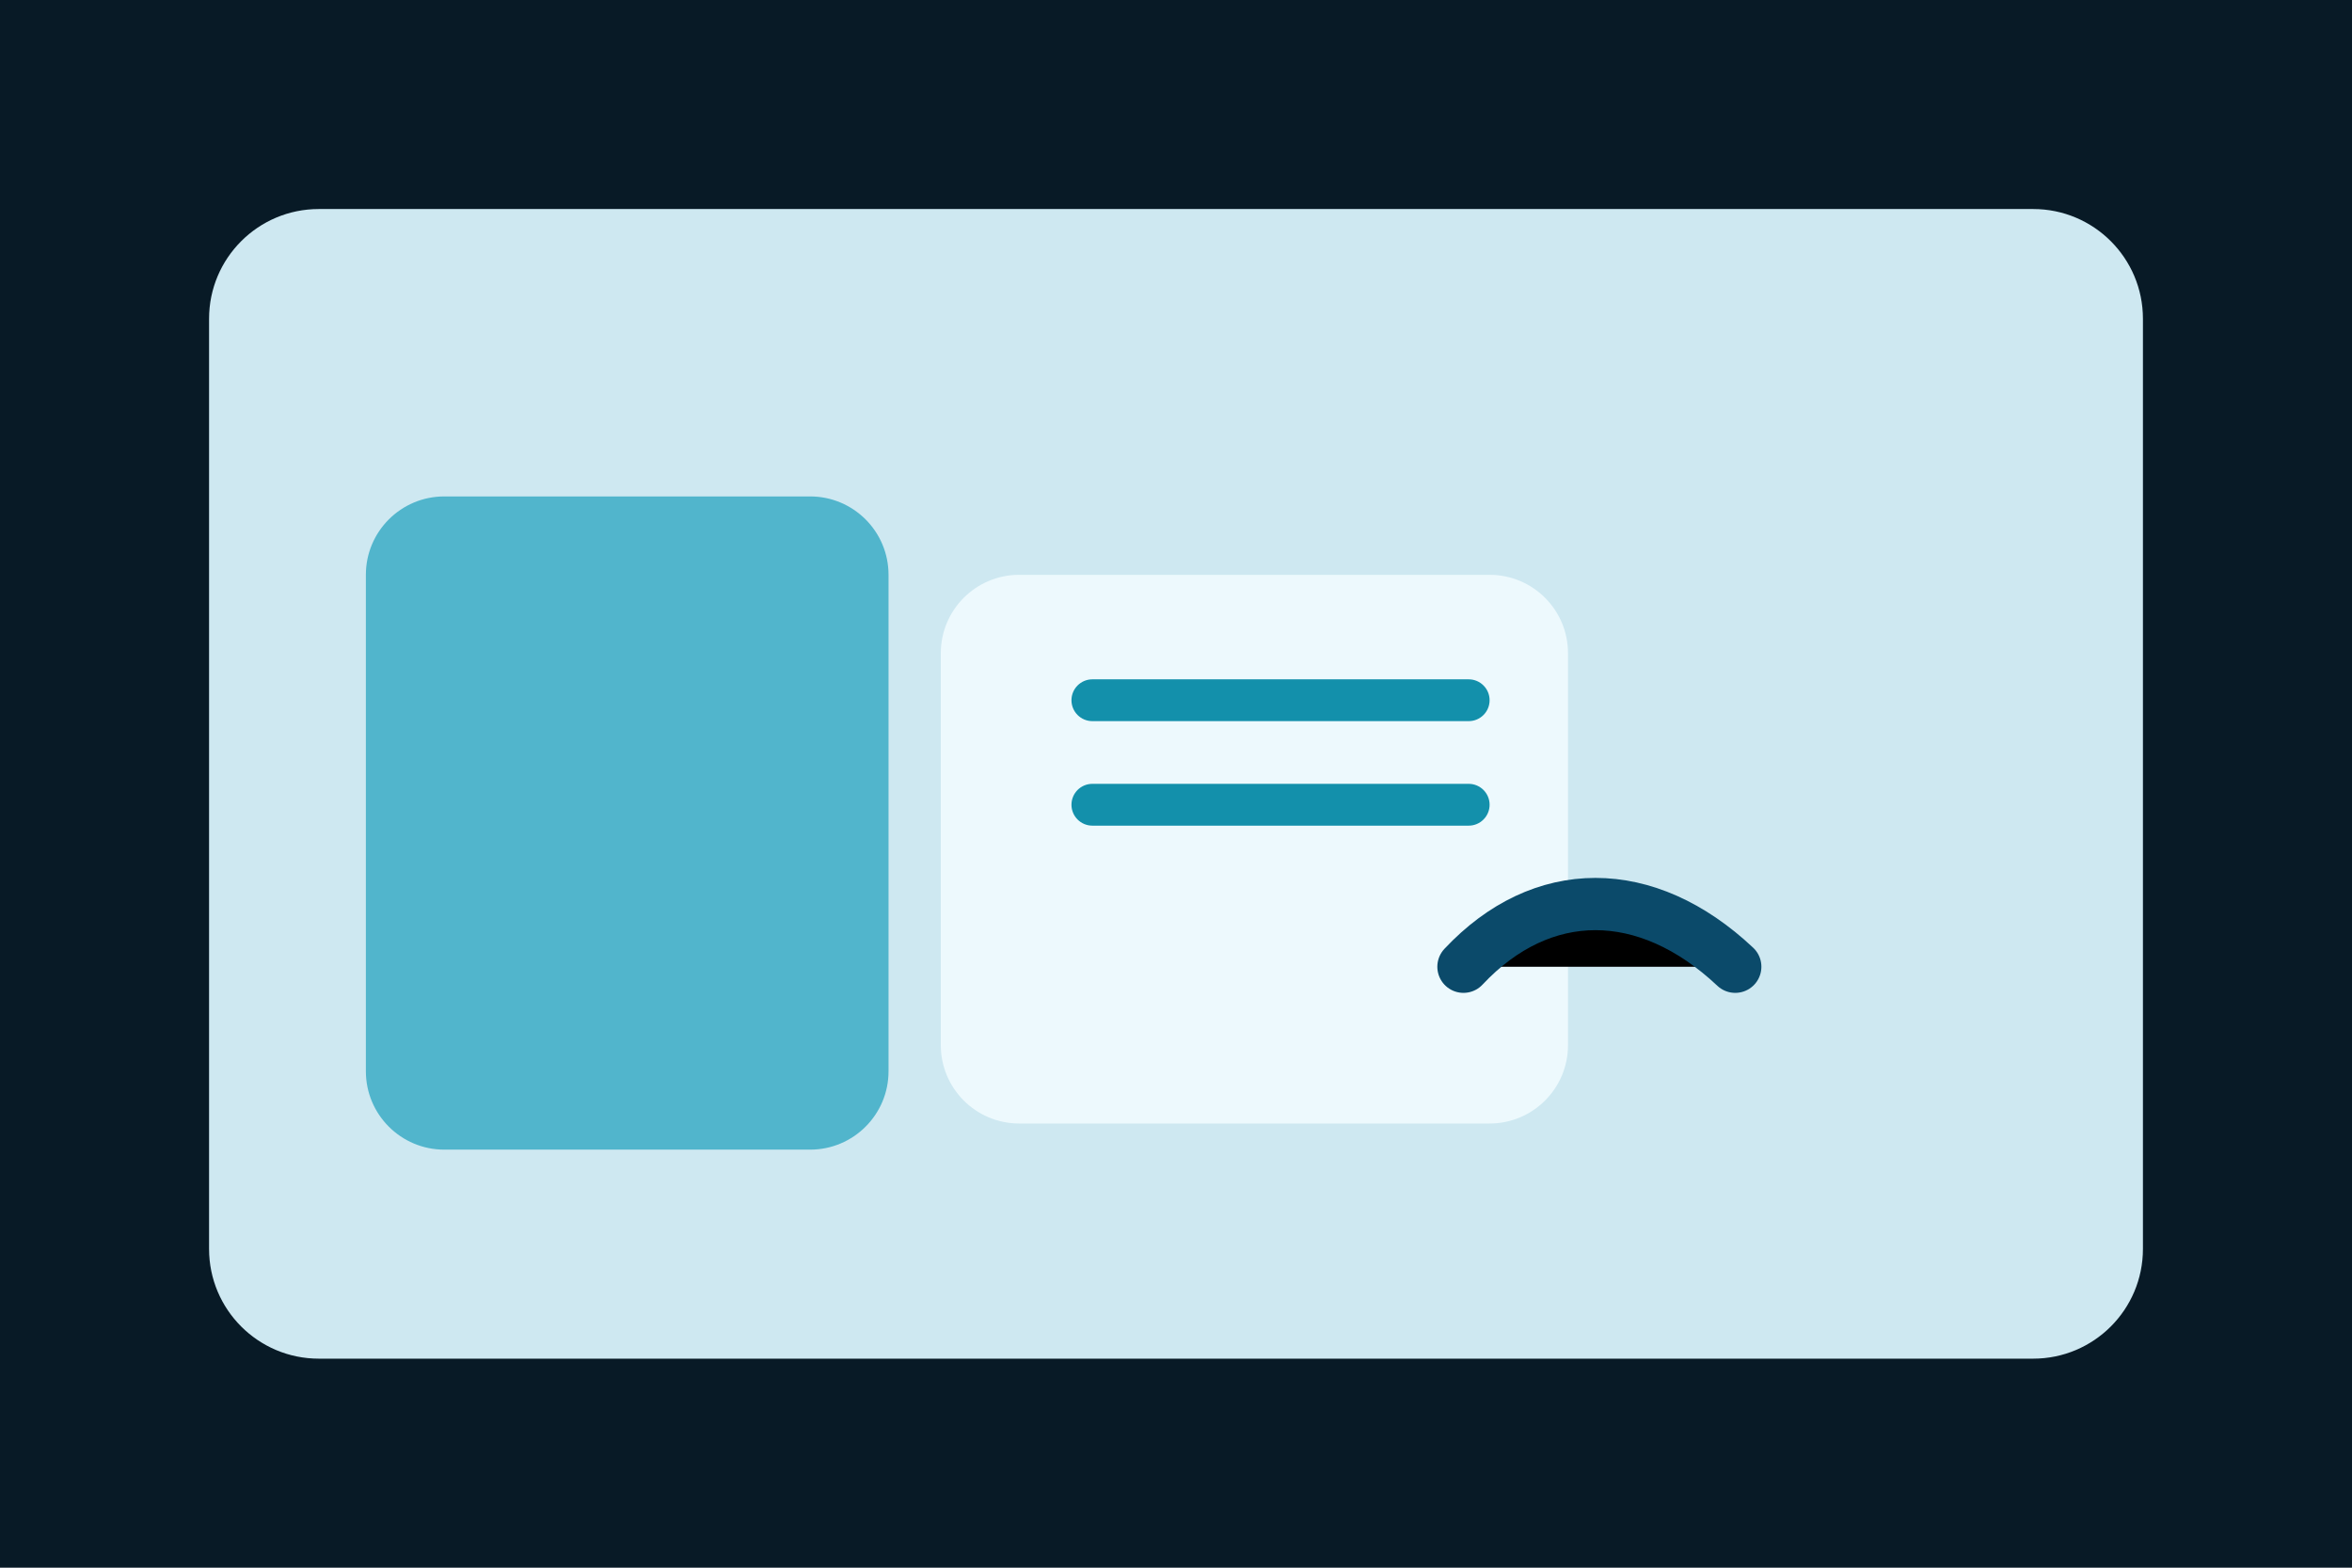
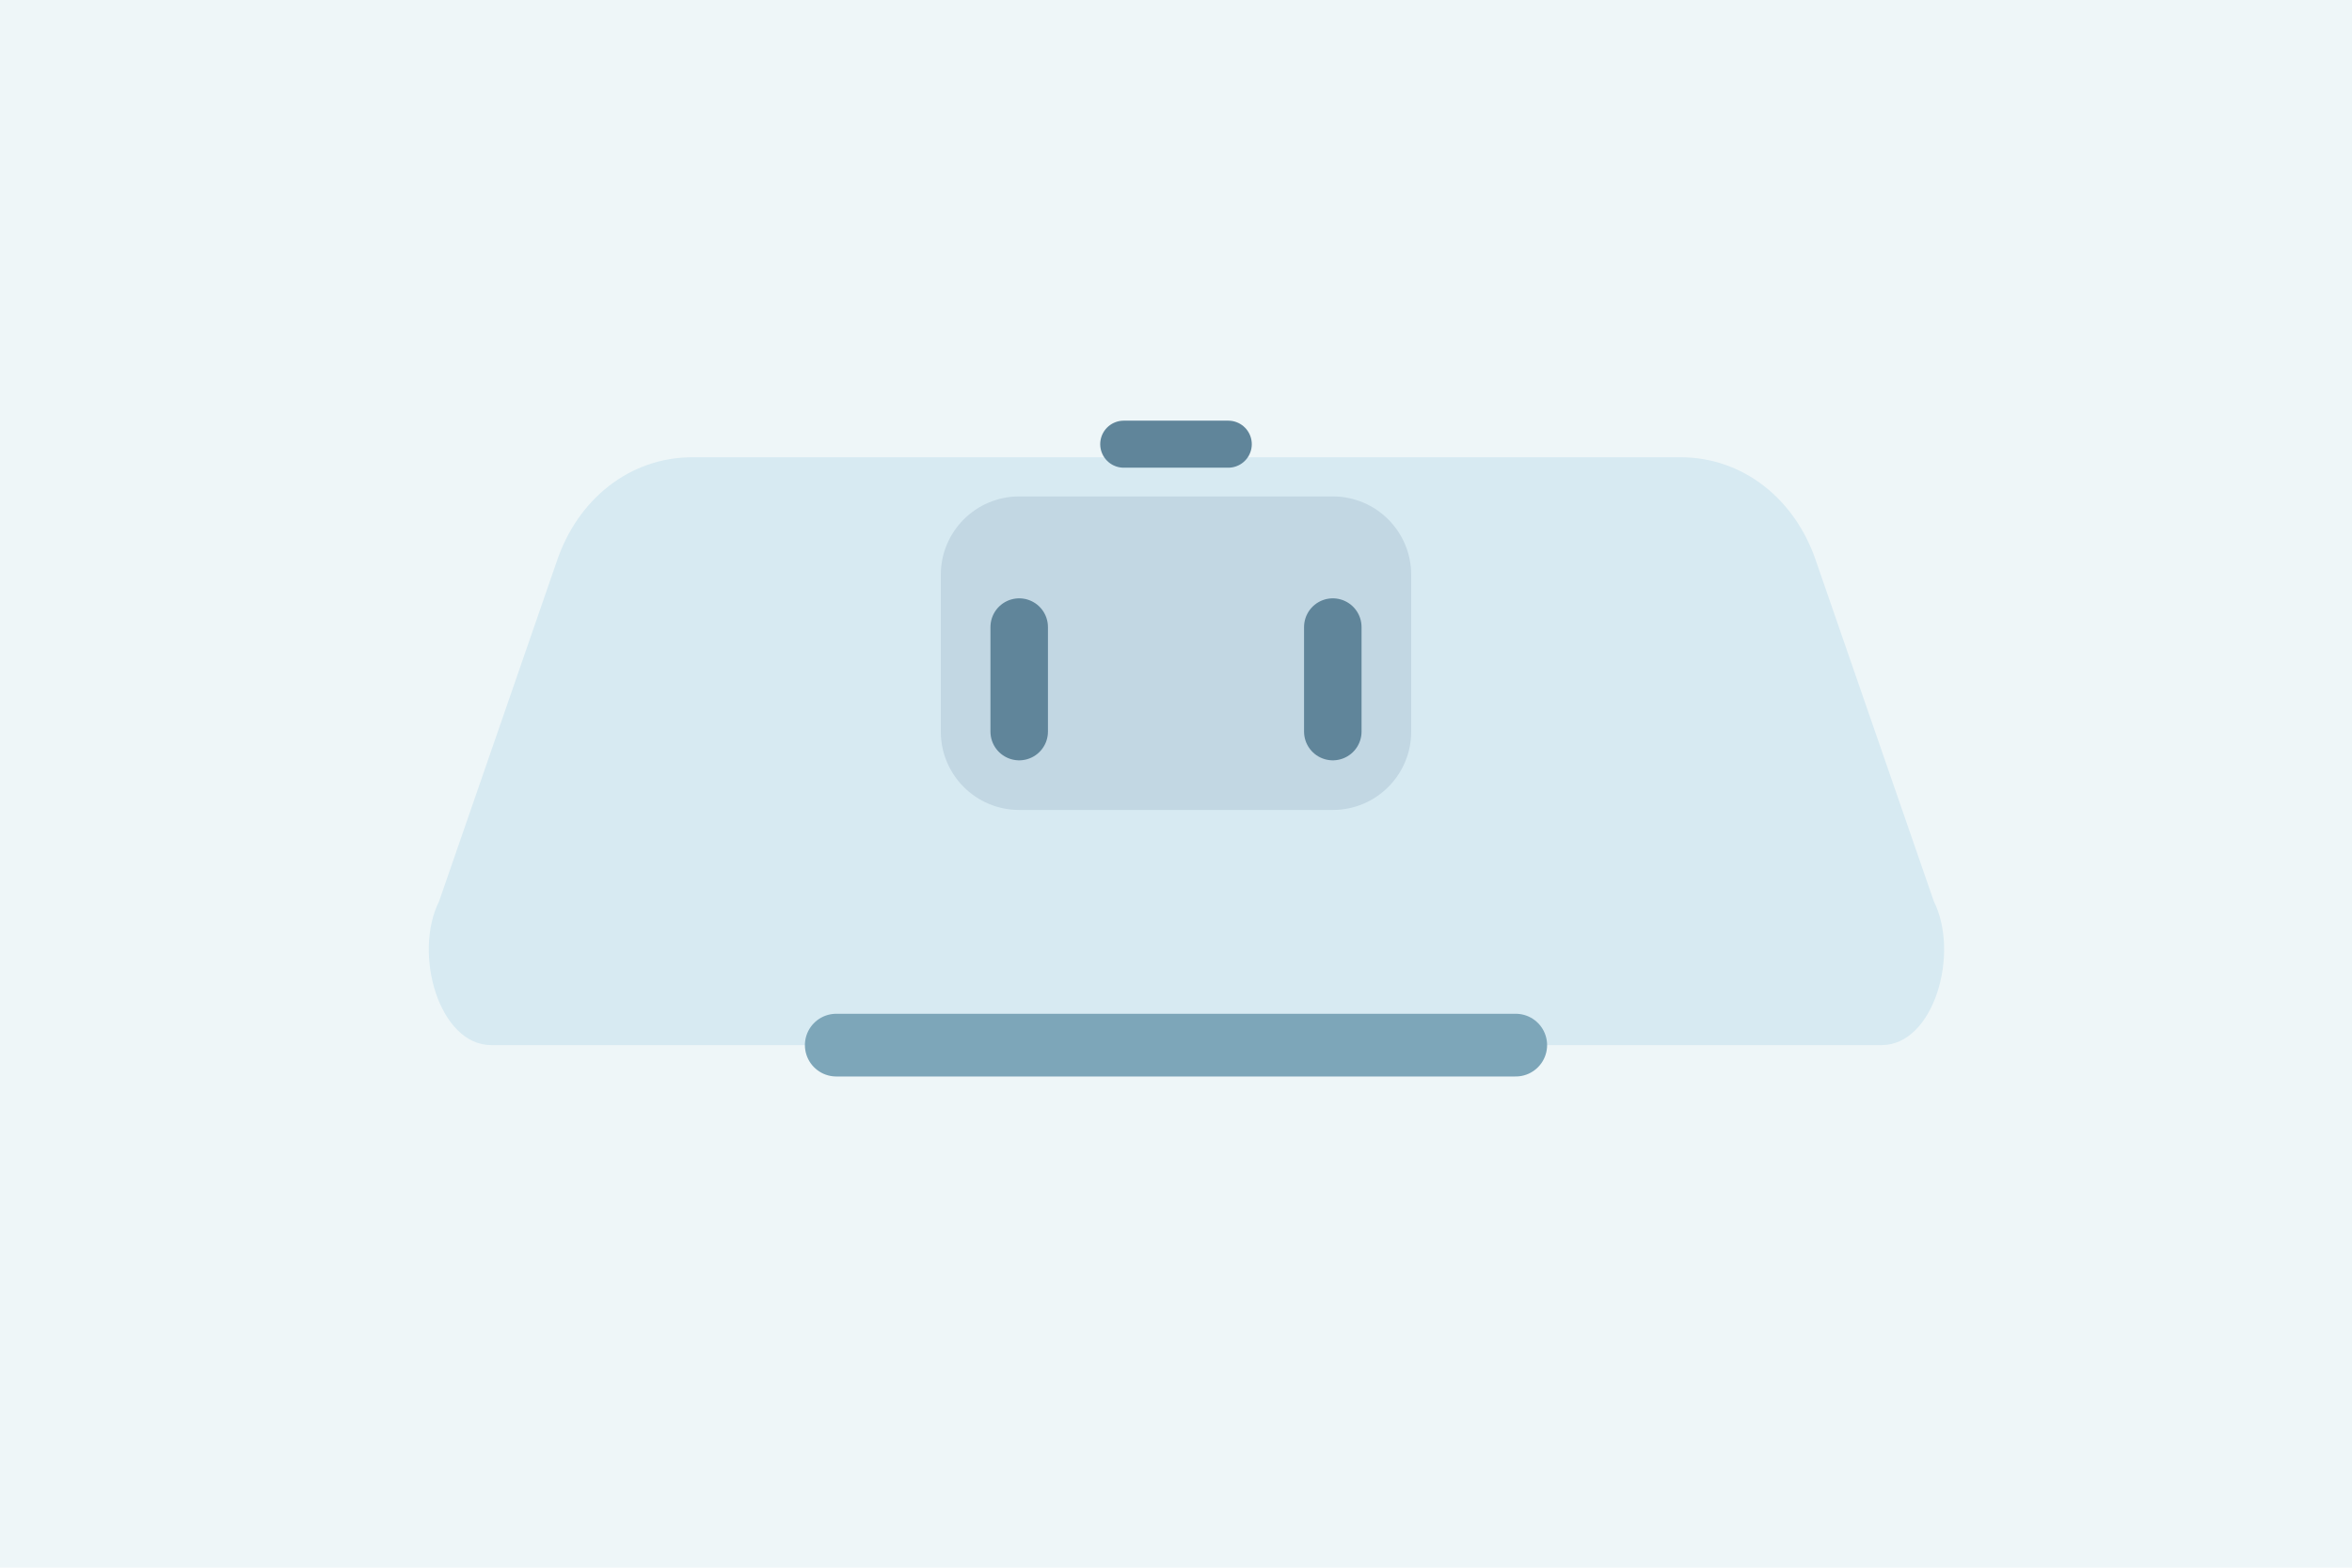
<svg xmlns="http://www.w3.org/2000/svg" viewBox="0 0 900 600">
-   <rect width="900" height="600" fill="#081a26" />
-   <rect x="80" y="80" width="740" height="440" rx="42" fill="#d8f2fb" opacity="0.95" />
-   <rect x="140" y="190" width="200" height="250" rx="30" fill="#51b5cc" />
-   <rect x="360" y="220" width="240" height="210" rx="30" fill="#edf9fd" />
-   <rect x="410" y="260" width="160" height="16" rx="8" fill="#1390ab" />
-   <rect x="410" y="300" width="160" height="16" rx="8" fill="#1390ab" />
-   <path d="M560 370c30-32 70-32 104 0" stroke="#0b4a6a" stroke-width="20" stroke-linecap="round" />
+   <rect width="900" height="600" fill="#eef6f8" />
+   <path d="M180 400h540c20 0 30-35 20-55l-45-130c-8-24-28-40-52-40H265c-24 0-44 16-52 40l-45 130c-10 20 0 55 20 55z" fill="#d7eaf2" />
+   <rect x="360" y="190" width="180" height="120" rx="30" fill="#c2d7e3" />
+   <path d="M320 400h260" stroke="#7da6b9" stroke-width="24" stroke-linecap="round" />
+   <path d="M390 280v-40" stroke="#60859a" stroke-width="22" stroke-linecap="round" />
+   <path d="M510 280v-40" stroke="#60859a" stroke-width="22" stroke-linecap="round" />
+   <path d="M430 170h40" stroke="#60859a" stroke-width="18" stroke-linecap="round" />
</svg>
